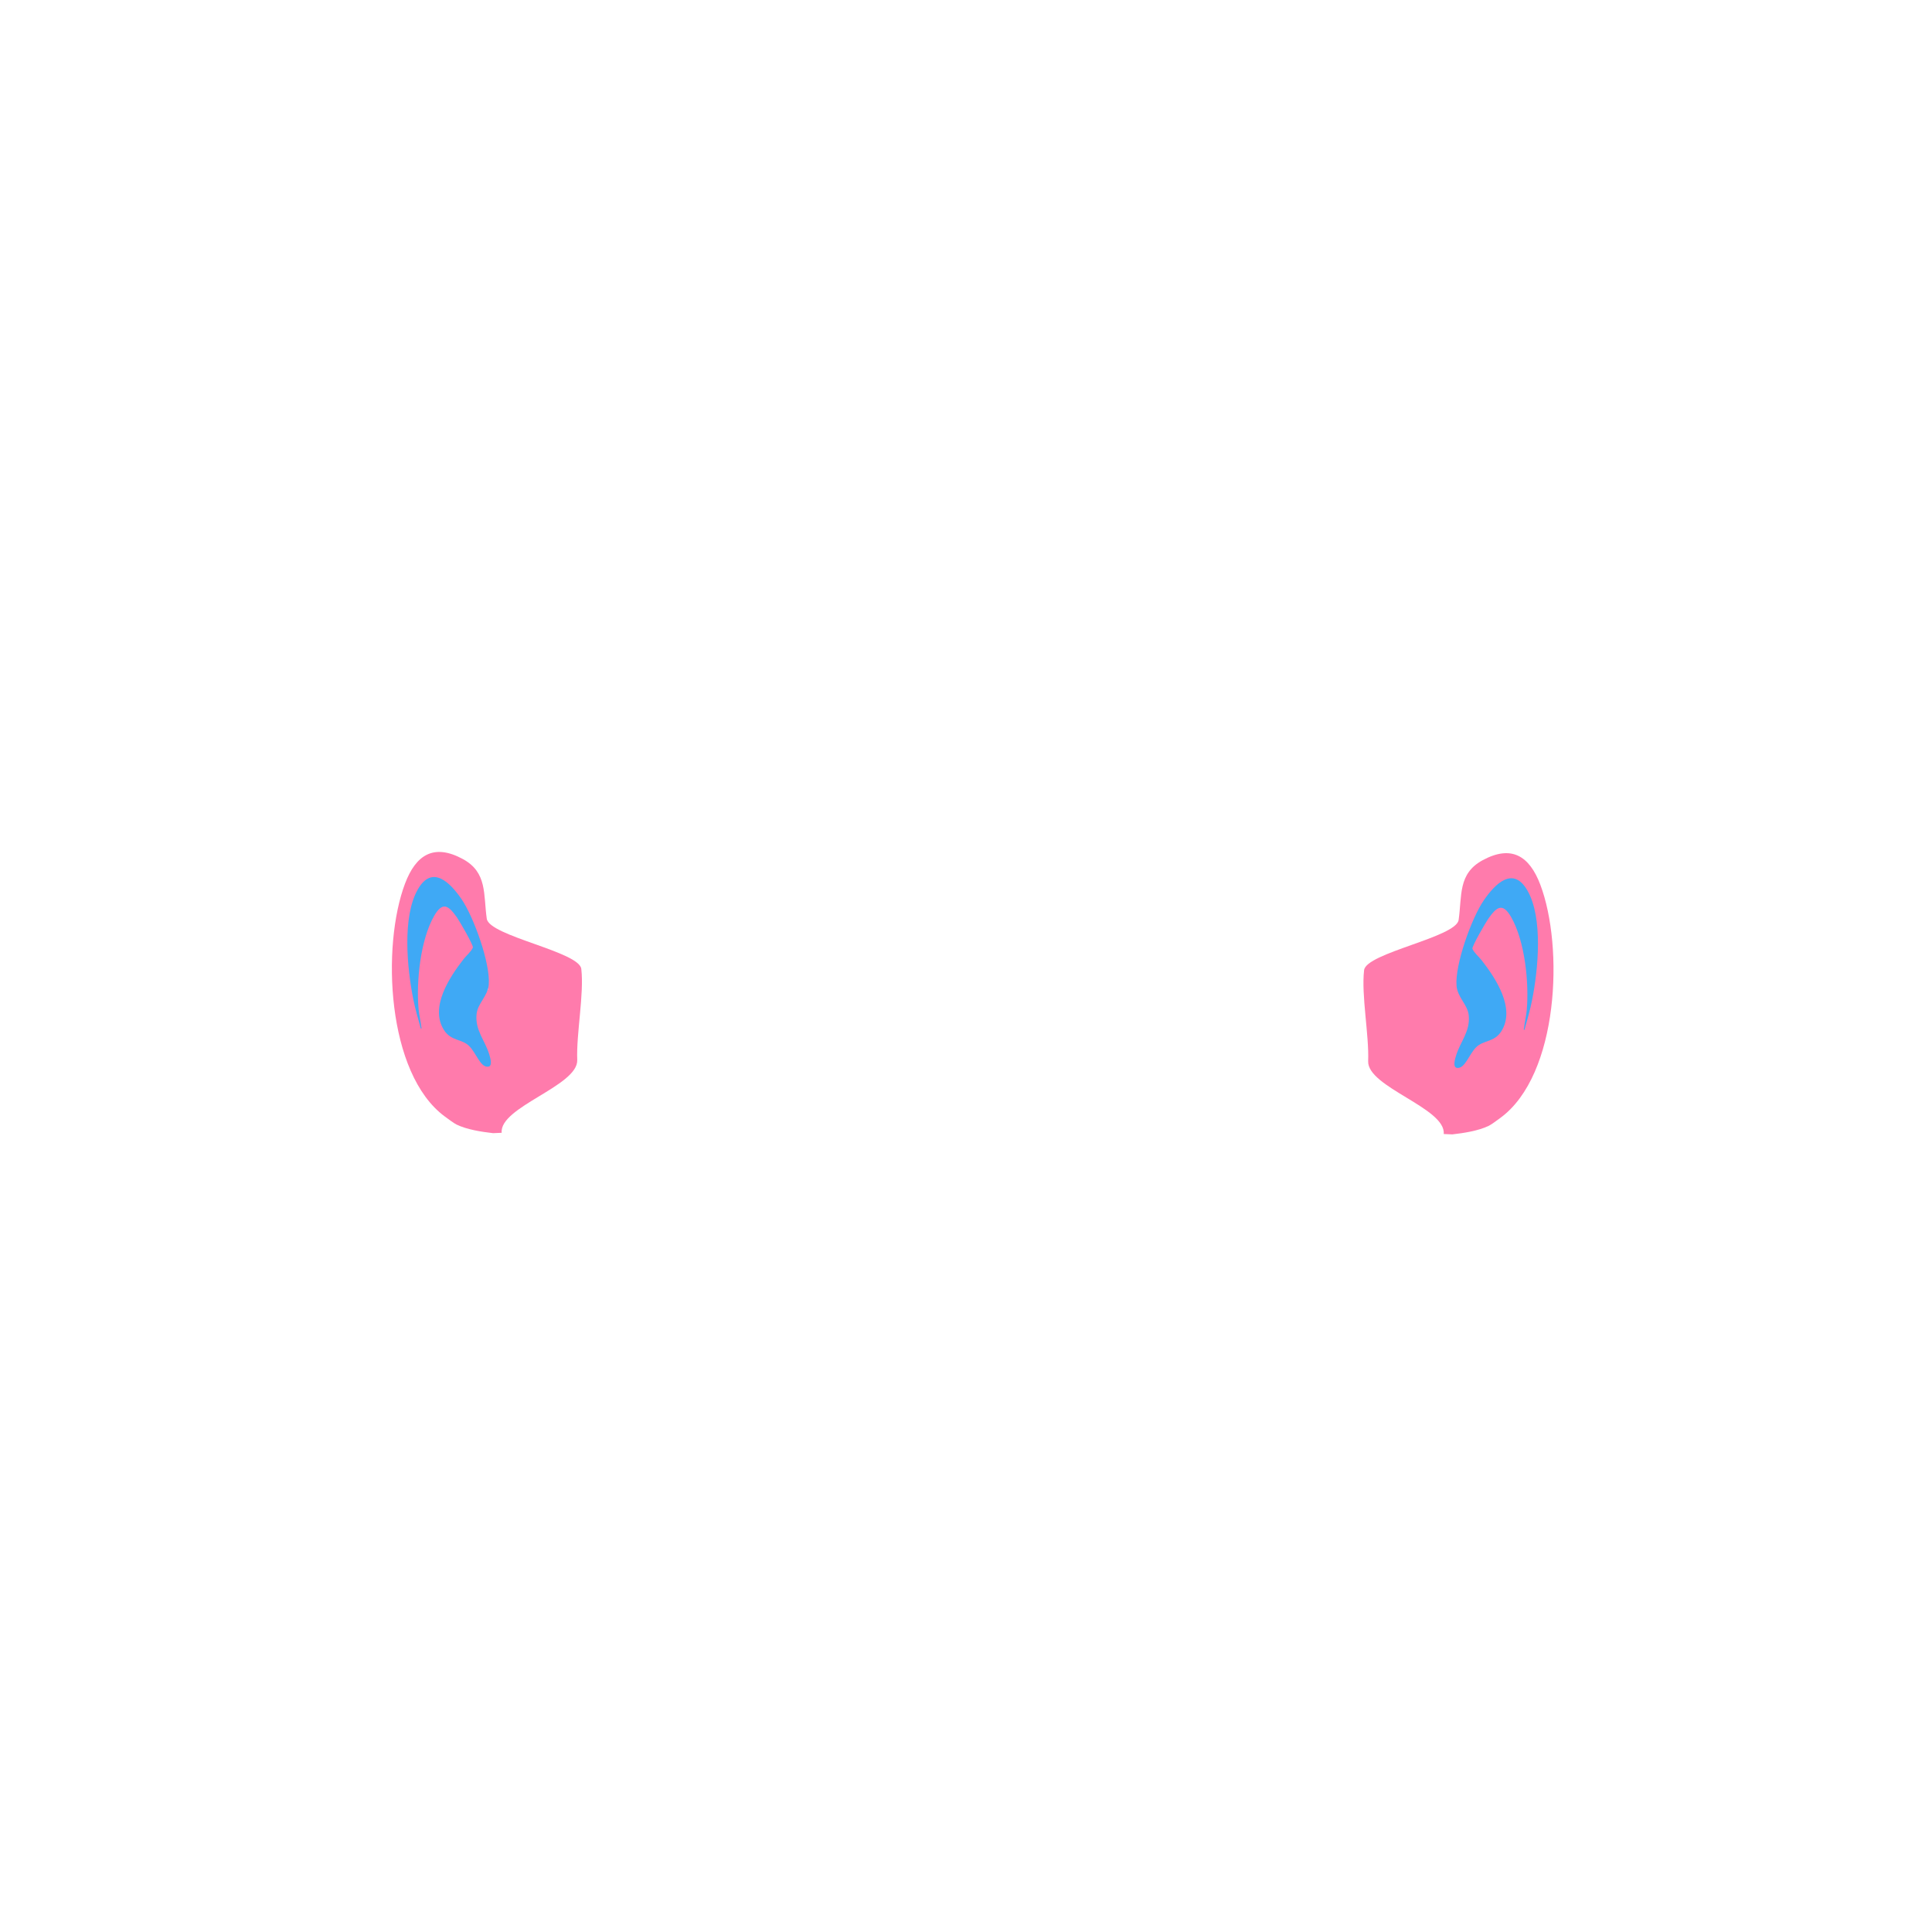
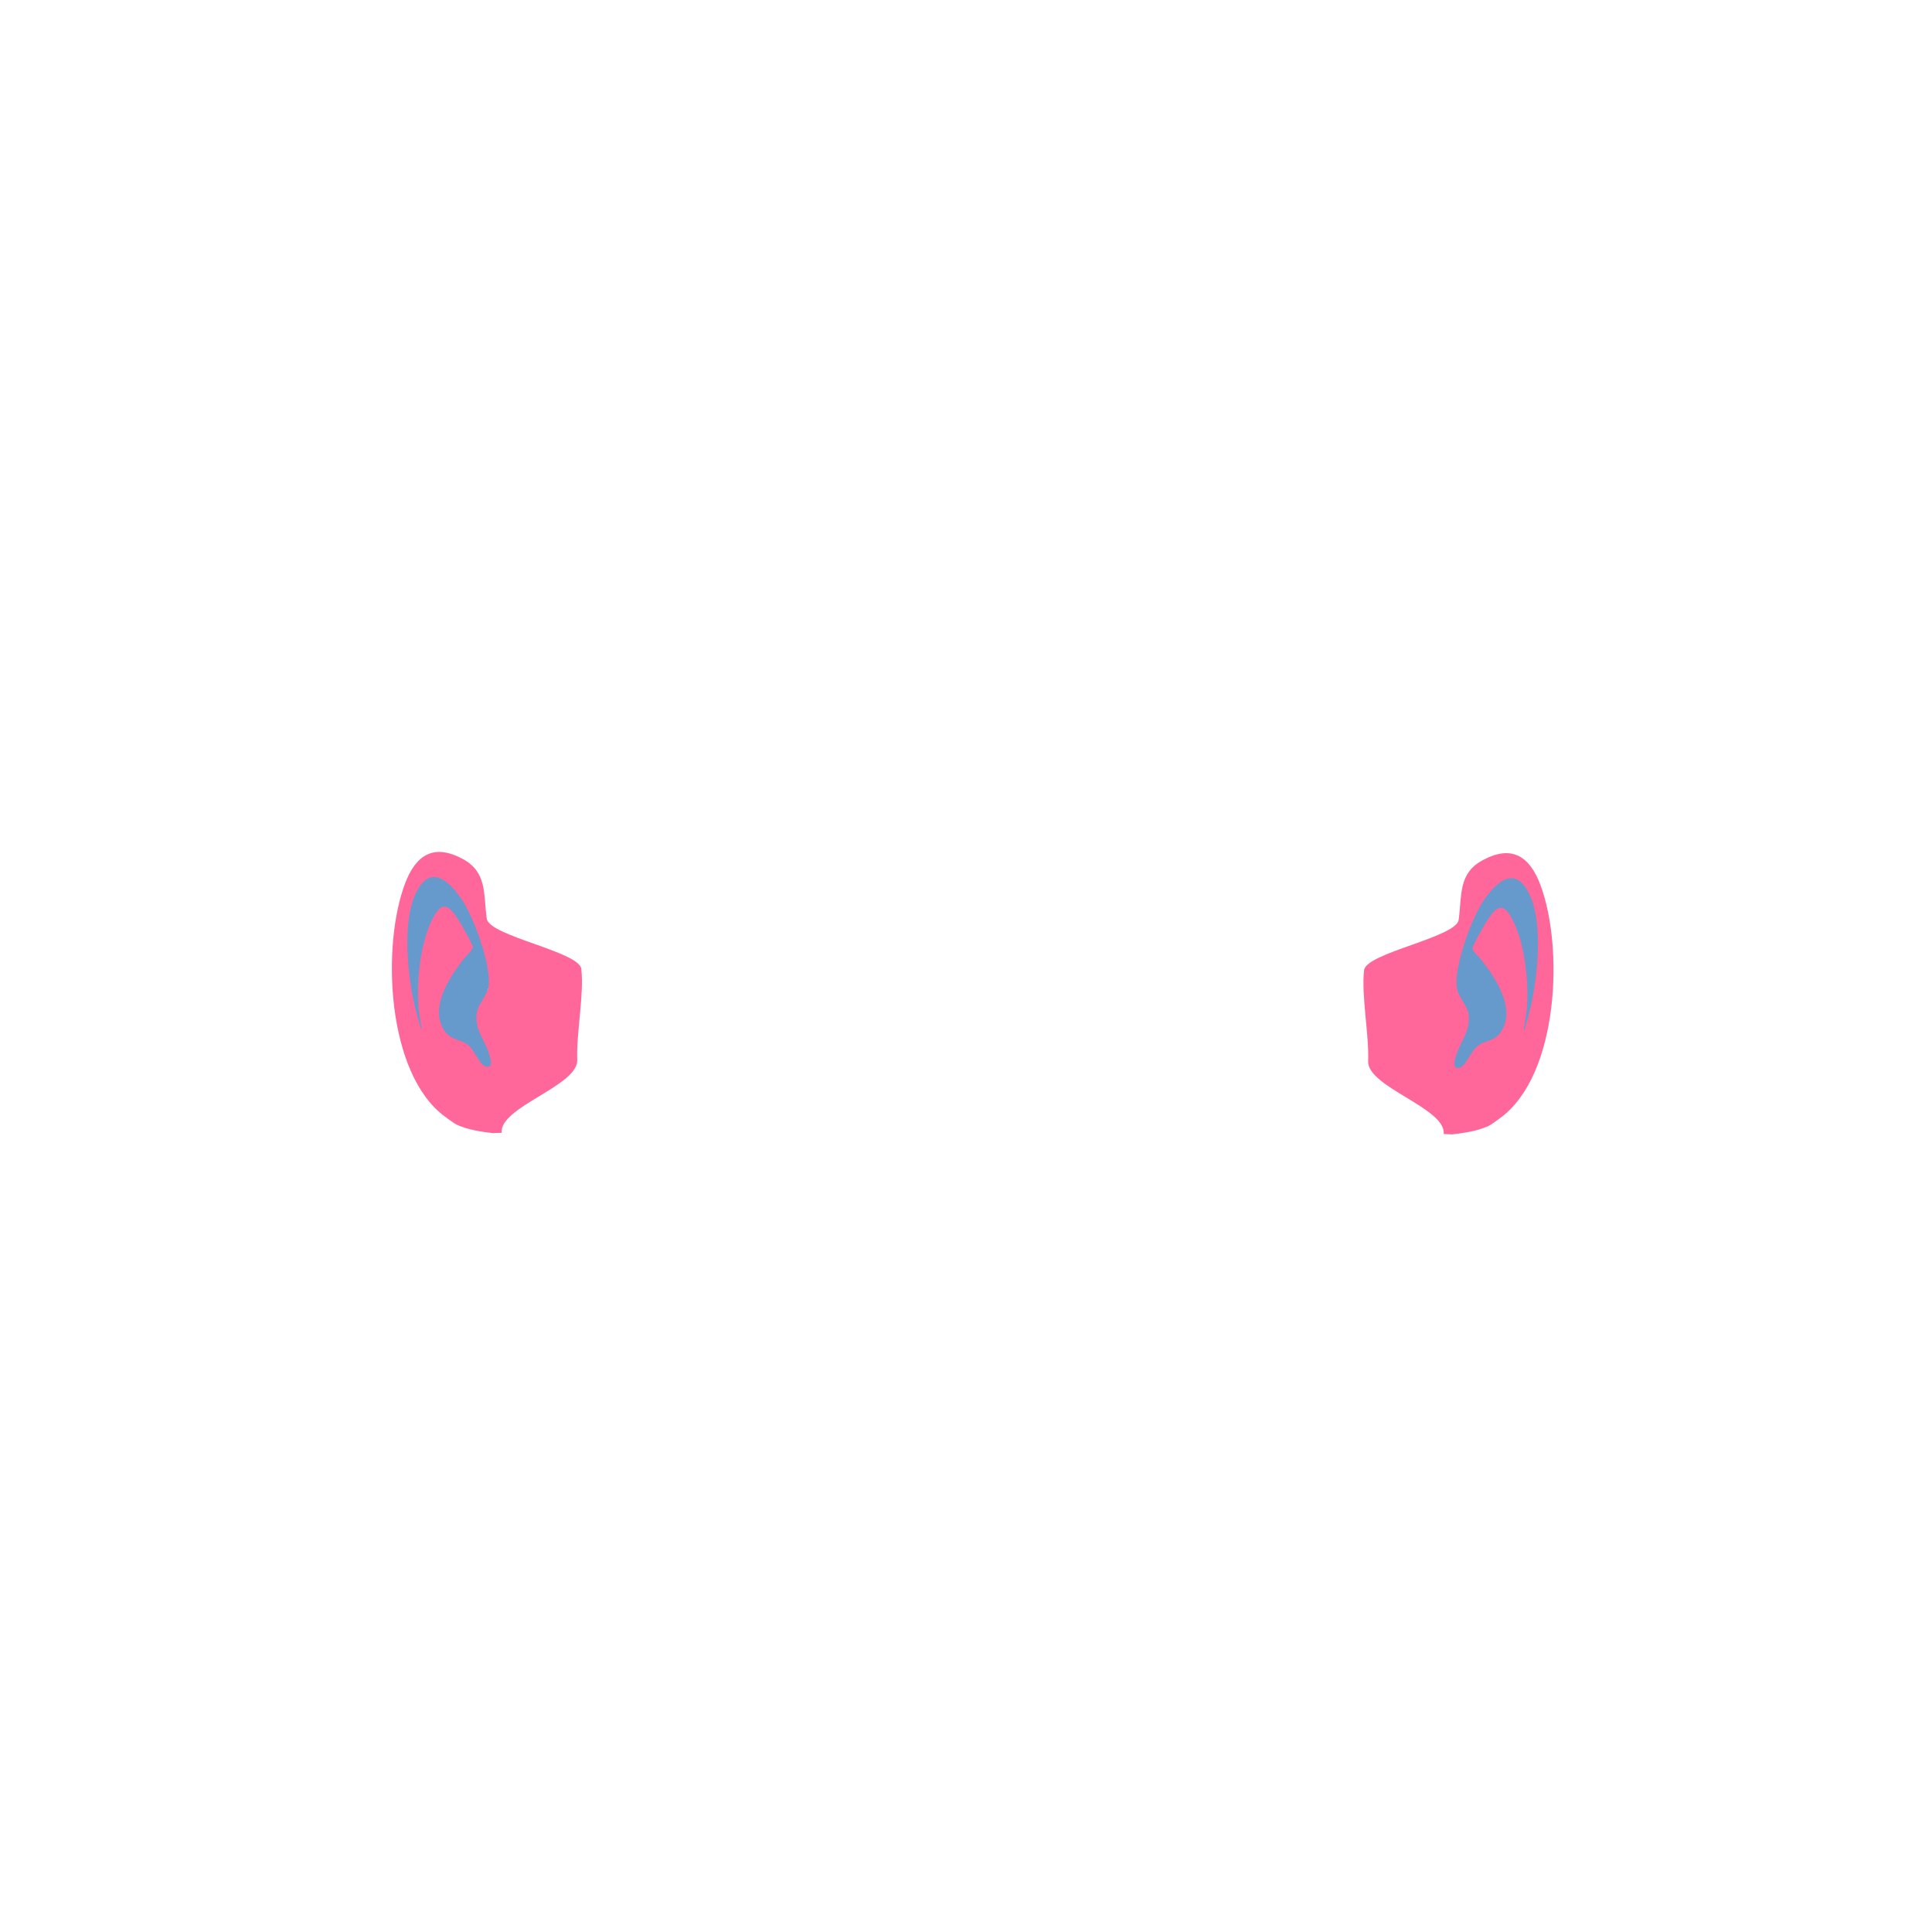
- <svg xmlns="http://www.w3.org/2000/svg" id="Orejas" viewBox="0 0 2048 2048">
-   <defs>
-     <style>.cls-1{fill:#ff7bac;}.cls-2{fill:#3fa9f5;}</style>
-   </defs>
+ <svg xmlns="http://www.w3.org/2000/svg" width="2048" height="2048" viewBox="0 0 2048 2048" fill="none">
  <g id="ORE">
-     <path class="cls-1" d="M1632.8,937.8c-11.5-30.3-30.4-42.6-61.2-25.9-26.2,14.2-21.7,37.6-25.4,63.3-2.7,18.4-98.1,34.9-100.2,53.2-3.1,26.6,5.4,68.7,4.3,96.5-1,27.6,82.7,49.7,80.1,77.2l9.1.4c12.2-1.4,27.5-3.7,38.7-9.1,2.7-1.3,9.6-6.4,12.4-8.5,61.9-45.5,67.2-181.1,42.2-247.1Z" />
-     <path class="cls-2" d="M1616.1,1091.7c-1.4.2-.6-1.6-.5-2.4.7-6.1,2.2-12.3,2.8-18.4,2.6-28.9-1.9-73.2-16.5-98.7-9.3-16.2-15.7-10.4-24.3,1.8-2.8,4-17.1,28.6-16.8,31.7,2.1,4.7,6.7,8.2,9.8,12.2,14.9,19.1,36.3,51.2,20.8,75.4-7.4,11.6-18.8,9.2-26.5,16.7s-12,23.2-20.4,22c-4.9-.6-2-9.8-1-13.1,4.5-14.8,15.2-25.6,13.4-42.7-1.2-11.4-11.8-18.8-12.9-31.1-1.9-22.4,16-72.1,29-90.9,11.7-17,30.9-36.9,46.2-10.1,16.7,29.1,11.3,83.9,4.9,115.9-2.1,10.7-5.2,21.2-8.1,31.7Z" />
-     <path class="cls-1" d="M429.4,936.5c11.5-30.3,30.4-42.6,61.2-25.9,26.2,14.2,21.7,37.6,25.4,63.3,2.7,18.4,98.1,34.9,100.2,53.2,3.1,26.6-5.4,68.7-4.3,96.5,1,27.6-82.7,49.7-80.1,77.2l-9.1.4c-12.2-1.4-27.5-3.7-38.7-9.1-2.7-1.3-9.6-6.4-12.4-8.5-61.9-45.5-67.2-181.1-42.2-247.1ZM457.6,949.1c0-.9-.1-1.9-.2-2.8-.2.9-.5,1.8-.7,2.6.3,0,.6,0,.9.1ZM461.2,938.3c2.1.8.9-1.1,0,0h0ZM516.7,1048.2c0,.9-.2,1.7-.3,2.6.4-.9.7-1.9,1-2.9-.2.1-.4.2-.6.3Z" />
-     <path class="cls-2" d="M446,1090.4c1.4.2.6-1.6.5-2.4-.7-6.1-2.2-12.3-2.8-18.4-2.6-28.9,1.9-73.2,16.5-98.7,9.3-16.2,15.7-10.4,24.3,1.8,2.8,4,17.1,28.6,16.8,31.7-2.1,4.7-6.7,8.2-9.8,12.2-14.9,19.1-36.3,51.2-20.8,75.4,7.4,11.6,18.8,9.2,26.5,16.7s12,23.2,20.4,22c4.9-.6,2-9.8,1-13.1-4.5-14.8-15.2-25.6-13.4-42.7,1.2-11.4,11.8-18.8,12.9-31.1,1.9-22.4-16-72.1-29-90.9-11.7-17-30.9-36.9-46.2-10.1-16.7,29.1-11.3,83.9-4.9,115.9,2.1,10.7,5.2,21.2,8.1,31.7Z" />
+     <g id="Piel">
+       <path d="M1571.6 911.9C1602.4 895.2 1621.3 907.5 1632.8 937.8C1657.8 1003.8 1652.5 1139.4 1590.6 1184.9C1587.8 1187 1580.9 1192.1 1578.2 1193.4C1567 1198.8 1551.7 1201.1 1539.5 1202.5L1530.4 1202.1C1533 1174.6 1449.3 1152.5 1450.3 1124.9C1451.4 1097.1 1442.9 1055 1446 1028.4C1448.1 1010.1 1543.5 993.6 1546.2 975.2C1549.9 949.5 1545.4 926.1 1571.6 911.9Z" fill="#FF6699" />
+       <path fill-rule="evenodd" clip-rule="evenodd" d="M429.399 936.5C440.899 906.2 459.8 893.9 490.6 910.6C516.799 924.8 512.299 948.2 515.999 973.9C518.699 992.3 614.099 1008.8 616.199 1027.1C619.299 1053.7 610.799 1095.8 611.899 1123.6C612.899 1151.2 529.2 1173.3 531.8 1200.8L522.699 1201.2C510.499 1199.8 495.199 1197.5 483.999 1192.1C481.299 1190.8 474.4 1185.7 471.6 1183.6C409.7 1138.1 404.399 1002.5 429.399 936.5ZM516.8 1048.2H516.699C516.699 1049.1 516.499 1049.9 516.399 1050.8C516.799 1049.9 517.099 1048.9 517.399 1047.9L516.8 1048.2ZM457.399 946.3C457.199 947.2 456.899 948.1 456.699 948.9C456.999 948.9 457.298 948.899 457.598 948.999C457.591 948.126 457.496 947.167 457.399 946.3Z" fill="#FF6699" />
+     </g>
+     <g id="Marcas">
+       <path d="M1573 954.2C1584.7 937.2 1603.9 917.3 1619.2 944.1C1635.9 973.2 1630.5 1028 1624.1 1060C1622 1070.7 1618.9 1081.2 1616 1091.7H1616.1C1614.7 1091.9 1615.5 1090.1 1615.6 1089.3C1616.3 1083.2 1617.8 1077 1618.4 1070.9C1621 1042 1616.5 997.7 1601.9 972.2C1592.6 956 1586.2 961.8 1577.6 974C1574.8 977.999 1560.5 1002.6 1560.8 1005.7C1562.9 1010.4 1567.5 1013.9 1570.6 1017.9C1585.5 1037 1606.9 1069.1 1591.4 1093.3C1584 1104.9 1572.6 1102.5 1564.9 1110C1557.2 1117.5 1552.9 1133.2 1544.5 1132C1539.6 1131.4 1542.5 1122.2 1543.5 1118.9C1548 1104.1 1558.7 1093.3 1556.9 1076.2C1555.7 1064.8 1545.1 1057.4 1544 1045.1C1542.1 1022.7 1560 973 1573 954.2Z" fill="#6699CC" />
+       <path d="M442.9 942.8C458.2 916 477.4 935.9 489.1 952.9C502.1 971.7 520 1021.4 518.1 1043.8C517 1056.1 506.4 1063.5 505.2 1074.9C503.4 1092 514.1 1102.8 518.6 1117.6C519.6 1120.9 522.5 1130.1 517.6 1130.7C509.2 1131.9 504.9 1116.2 497.2 1108.7C489.5 1101.2 478.1 1103.6 470.7 1092C455.201 1067.8 476.601 1035.7 491.501 1016.6C494.601 1012.6 499.201 1009.1 501.301 1004.4C501.6 1001.3 487.301 976.7 484.501 972.7C475.901 960.5 469.5 954.7 460.2 970.9C445.6 996.4 441.1 1040.7 443.7 1069.6C444.3 1075.7 445.801 1081.9 446.501 1088C446.601 1088.8 447.4 1090.6 446.001 1090.4H446.1C443.2 1079.9 440.101 1069.4 438.001 1058.7C431.601 1026.7 426.2 971.9 442.9 942.8Z" fill="#6699CC" />
+     </g>
  </g>
</svg>
